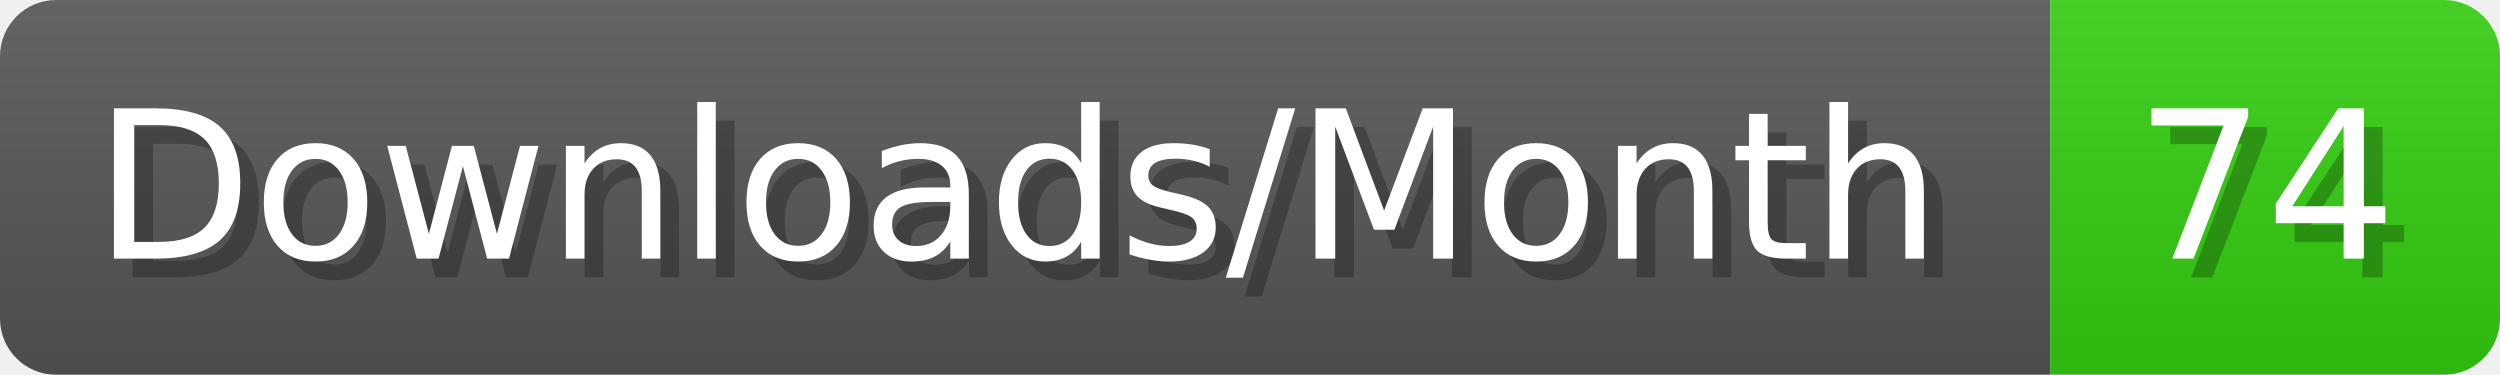
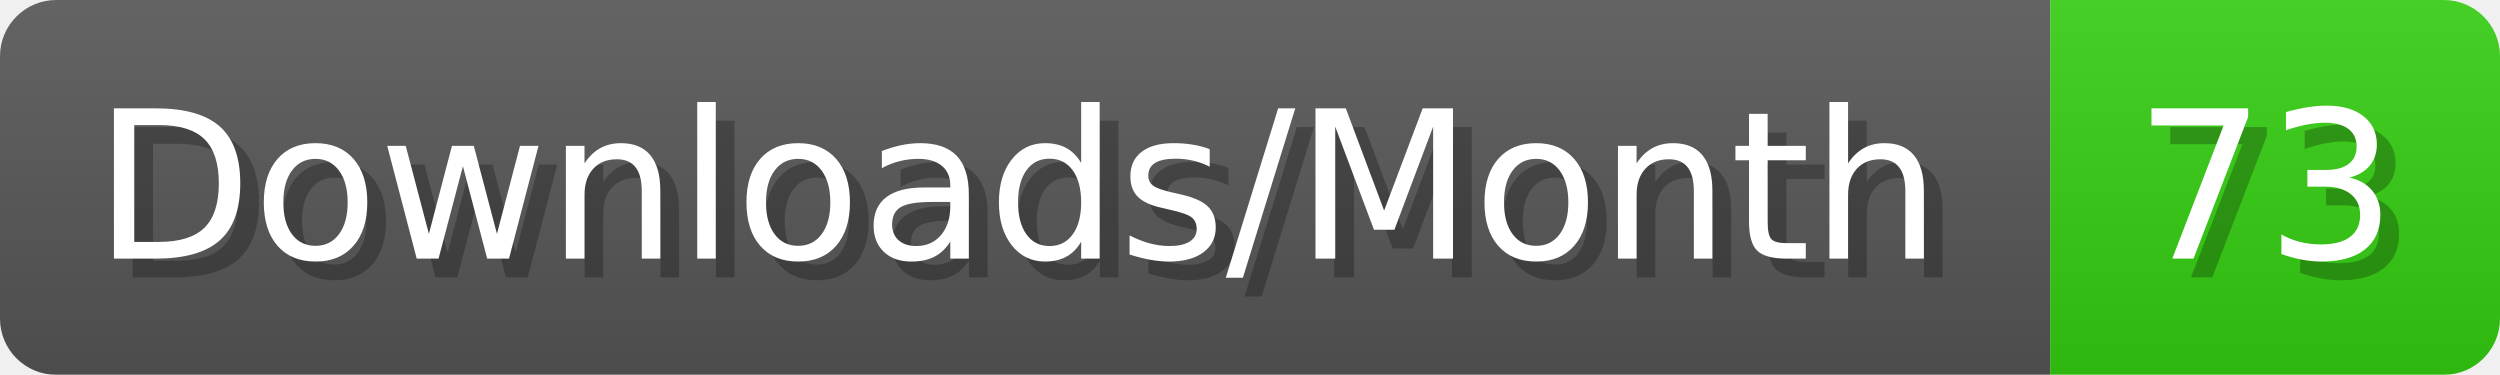
- <svg xmlns="http://www.w3.org/2000/svg" width="133.4" height="20" viewBox="0 0 1334 200" role="img" aria-label="Downloads/Month: 74">
+ <svg xmlns="http://www.w3.org/2000/svg" width="133.4" height="20" viewBox="0 0 1334 200" role="img" aria-label="Downloads/Month: 73">
  <linearGradient id="YlXUI" x2="0" y2="100%">
    <stop offset="0" stop-opacity=".1" stop-color="#EEE" />
    <stop offset="1" stop-opacity=".1" />
  </linearGradient>
  <mask id="JHhop">
    <rect width="1334" height="200" rx="30" fill="#FFF" />
  </mask>
  <g mask="url(#JHhop)">
    <rect width="1094" height="200" fill="#555" />
    <rect width="240" height="200" fill="#3C1" x="1094" />
    <rect width="1334" height="200" fill="url(#YlXUI)" />
  </g>
  <g aria-hidden="true" fill="#fff" text-anchor="start" font-family="Verdana,DejaVu Sans,sans-serif" font-size="110">
    <text x="60" y="148" textLength="994" fill="#000" opacity="0.25">Downloads/Month</text>
    <text x="50" y="138" textLength="994">Downloads/Month</text>
-     <text x="1149" y="148" textLength="140" fill="#000" opacity="0.25">74</text>
-     <text x="1139" y="138" textLength="140">74</text>
+     <text x="1149" y="148" textLength="140" fill="#000" opacity="0.25">73</text>
+     <text x="1139" y="138" textLength="140">73</text>
  </g>
</svg>
